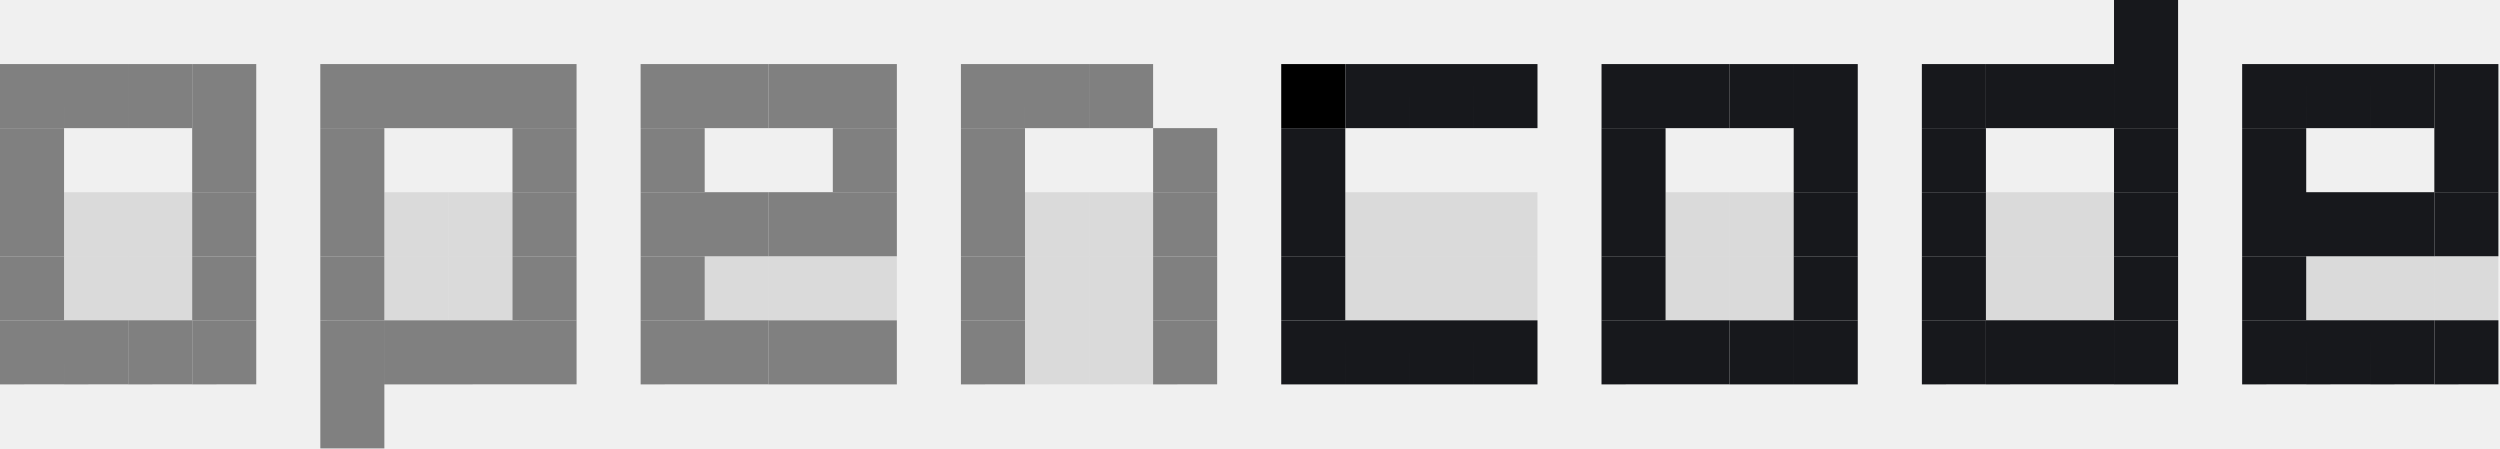
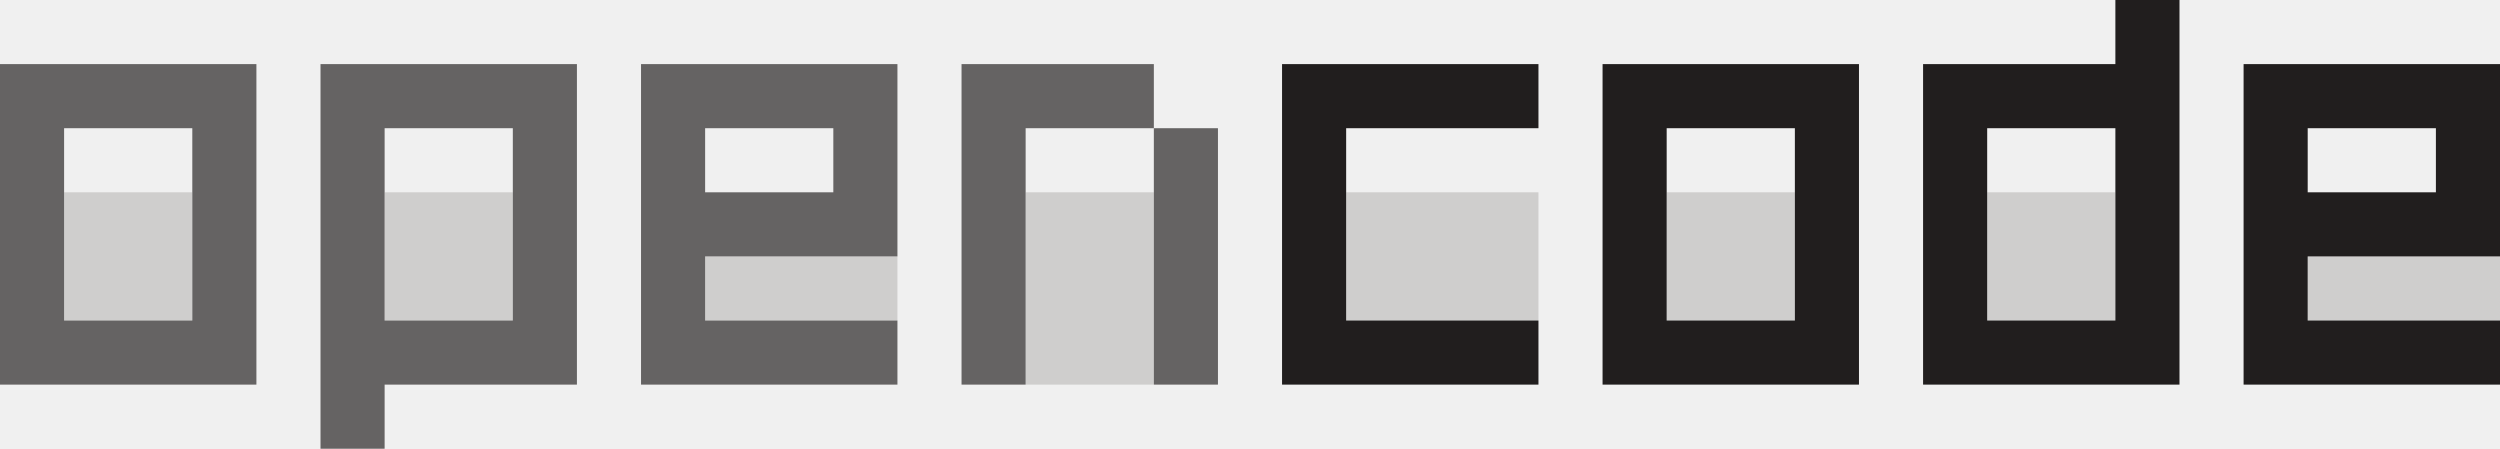
- <svg xmlns="http://www.w3.org/2000/svg" width="223" height="40" viewBox="0 0 223 40" fill="none">
-   <g style="mix-blend-mode:plus-darker" clip-path="url(#clip0_94_9260)">
-     <path d="M0 11.429V5.715H5.714V11.429H0ZM5.715 11.431L5.714 5.715H11.429V11.429H5.714L5.715 11.431ZM11.43 11.431V5.715H17.144V11.429H11.43V11.431Z" fill="#808080" />
-     <path d="M17.143 11.429V5.715H22.857V11.429H17.143ZM0 17.144V11.43H5.714V17.144H0ZM17.143 17.144V11.429H22.857V17.144H17.143ZM0 22.858V17.144H5.714V22.858H0Z" fill="#808080" />
-     <path d="M5.715 22.857V17.143H11.429V22.857H5.715ZM11.43 22.857V17.143H17.144V22.857H11.43Z" fill="#17181C" fill-opacity="0.1" />
-     <path d="M17.143 22.857V17.143H22.857V22.857H17.143ZM0 28.572V22.857H5.714V28.572H0Z" fill="#808080" />
-     <path d="M5.715 28.572V22.857H11.429V28.572H5.715ZM11.43 28.572V22.857H17.144V28.572H11.43Z" fill="#17181C" fill-opacity="0.1" />
-     <path d="M17.143 28.572V22.857H22.857V28.572H17.143ZM0 34.286V28.57H5.714V34.285L0 34.286ZM5.715 34.286L5.714 28.57H11.429V34.285L5.715 34.286Z" fill="#808080" />
-     <path d="M11.43 34.286V28.57H17.144V34.285L11.43 34.286Z" fill="#808080" />
-     <path d="M17.145 34.286V28.57H22.858V34.285L17.145 34.286ZM51.431 28.57V34.285H45.717V28.571L51.431 28.57ZM45.717 28.572V34.285L40.002 34.286V28.572H45.717ZM40.002 28.572V34.286H34.288V28.572H40.002ZM34.286 28.57V34.285H28.573V28.571L34.286 28.57ZM34.286 34.285V40H28.573V34.285H34.286Z" fill="#808080" />
-     <path d="M51.43 22.857V28.571H45.715V22.857H51.43Z" fill="#808080" />
-     <path d="M45.714 22.857V28.571H40V22.857H45.714Z" fill="#17181C" fill-opacity="0.1" />
-     <path d="M39.999 22.857V28.571H34.285V22.857H39.999Z" fill="#17181C" fill-opacity="0.1" />
-     <path d="M34.284 22.857V28.571H28.57V22.857H34.284ZM51.429 17.143V22.857H45.714V17.143H51.429Z" fill="#808080" />
-     <path d="M45.714 17.143V22.857H40V17.143H45.714Z" fill="#17181C" fill-opacity="0.1" />
-     <path d="M39.999 17.143V22.857H34.285V17.143H39.999Z" fill="#17181C" fill-opacity="0.1" />
-     <path d="M34.284 17.143V22.857H28.57V17.143H34.284ZM51.429 11.428V17.143H45.714V11.428H51.429ZM34.284 11.428V17.143H28.57V11.428H34.284Z" fill="#808080" />
-     <path d="M51.429 5.715V11.43H45.714V5.715H51.429ZM45.714 5.715V11.43H39.999V5.715H45.714ZM39.999 5.715V11.43H34.285V5.715H39.999ZM34.285 5.715V11.43H28.57V5.715H34.285ZM57.142 11.429V5.715H62.856V11.429H57.142ZM62.856 11.429V5.715H68.571V11.429H62.856Z" fill="#808080" />
-     <path d="M68.572 11.431V5.715H74.287V11.429H68.572V11.431ZM74.287 11.431V5.715H80.001V11.429H74.287V11.431ZM57.145 17.144V11.43H62.858V17.144H57.145Z" fill="#808080" />
-     <path d="M74.287 17.144V11.43H80.001V17.144H74.287ZM57.145 22.858V17.144H62.858V22.858H57.145ZM62.858 22.858V17.144H68.573V22.858H62.858Z" fill="#808080" />
-     <path d="M68.572 22.857V17.143H74.287V22.857H68.572ZM74.287 22.857V17.143H80.001V22.857H74.287ZM57.145 28.572V22.857H62.858V28.572H57.145Z" fill="#808080" />
-     <path d="M62.855 28.572V22.857H68.57V28.572H62.855Z" fill="#17181C" fill-opacity="0.1" />
-     <path d="M68.57 28.572V22.857H74.285V28.572H68.57ZM74.285 28.572V22.857H80V28.572H74.285Z" fill="#17181C" fill-opacity="0.1" />
-     <path d="M57.145 34.286V28.57H62.858V34.285L57.145 34.286ZM62.858 34.285V28.57H68.573V34.285H62.858Z" fill="#808080" />
-     <path d="M68.57 34.287V28.571H74.285V34.286L68.57 34.287ZM74.285 34.286V28.571H80V34.286H74.285ZM85.715 11.431V5.715H91.429V11.429H85.715V11.431ZM91.43 11.431L91.429 5.715H97.144V11.429H91.429L91.43 11.431Z" fill="#808080" />
-     <path d="M97.143 11.429V5.715H102.857V11.429H97.143ZM85.715 17.144V11.43H91.429V17.144H85.715ZM102.857 17.144V11.429L108.572 11.43V17.144H102.857ZM85.715 22.858V17.144H91.429V22.858H85.715Z" fill="#808080" />
-     <path d="M91.43 22.857V17.143H97.144V22.857H91.43Z" fill="#17181C" fill-opacity="0.1" />
-     <path d="M97.144 22.857V17.143H102.859V22.857H97.144Z" fill="#17181C" fill-opacity="0.1" />
-     <path d="M102.857 22.857V17.143H108.572V22.857H102.857ZM85.715 28.572V22.857H91.429V28.572H85.715Z" fill="#808080" />
-     <path d="M91.43 28.572V22.857H97.144V28.572H91.43Z" fill="#17181C" fill-opacity="0.1" />
-     <path d="M97.144 28.572V22.857H102.859V28.572H97.144Z" fill="#17181C" fill-opacity="0.1" />
-     <path d="M102.857 28.572V22.857H108.572V28.572H102.857ZM85.715 34.286V28.57H91.429V34.285L85.715 34.286Z" fill="#808080" />
-     <path d="M91.43 34.286V28.57H97.144V34.285L91.43 34.286Z" fill="#17181C" fill-opacity="0.1" />
-     <path d="M97.144 34.286V28.57H102.859V34.285L97.144 34.286Z" fill="#17181C" fill-opacity="0.1" />
-     <path d="M102.855 34.286V28.57H108.57V34.285L102.855 34.286Z" fill="#808080" />
-     <path d="M114.285 11.431V5.715H119.999V11.429H114.285V11.431Z" fill="black" />
-     <path d="M120 11.429V5.715H125.714V11.429H120ZM125.715 11.431L125.714 5.715H131.429V11.429H125.714L125.715 11.431ZM131.43 11.431L131.429 5.715H137.144V11.429H131.429L131.43 11.431ZM114.285 17.144V11.43H119.999V17.144H114.285ZM114.285 22.858V17.144H119.999V22.858H114.285Z" fill="#17181C" />
-     <path d="M120 22.857V17.143H125.714V22.857H120ZM125.714 22.857V17.143H131.429V22.857H125.714ZM131.429 22.857V17.143H137.144V22.857H131.429Z" fill="#17181C" fill-opacity="0.1" />
-     <path d="M114.285 28.572V22.857H119.999V28.572H114.285Z" fill="#17181C" />
-     <path d="M120 28.572V22.857H125.714V28.572H120ZM125.714 28.572V22.857H131.429V28.572H125.714ZM131.429 28.572V22.857H137.144V28.572H131.429Z" fill="#17181C" fill-opacity="0.1" />
-     <path d="M114.285 34.287V28.571H119.999V34.286L114.285 34.287ZM120 34.287L119.999 28.571H125.714V34.286L120 34.287ZM125.715 34.287L125.714 28.571H131.429V34.286L125.715 34.287ZM131.43 34.287L131.429 28.571H137.144V34.286L131.43 34.287ZM142.857 11.429V5.715H148.572V11.429H142.857ZM148.572 11.431V5.715H154.287V11.429H148.572V11.431Z" fill="#17181C" />
-     <path d="M154.283 11.431V5.715H159.997V11.429H154.283V11.431ZM159.998 11.429V5.715H165.712V11.429H159.998ZM142.855 17.144V11.43H148.57V17.144H142.855ZM159.998 17.144V11.429H165.712V17.144H159.998ZM142.855 22.858V17.144H148.57V22.858H142.855Z" fill="#17181C" />
-     <path d="M148.57 22.857V17.143H154.285V22.857H148.57Z" fill="#17181C" fill-opacity="0.1" />
-     <path d="M154.285 22.857V17.143H159.999V22.857H154.285Z" fill="#17181C" fill-opacity="0.1" />
-     <path d="M159.998 22.857V17.143H165.712V22.857H159.998ZM142.855 28.572V22.857H148.57V28.572H142.855Z" fill="#17181C" />
-     <path d="M148.57 28.572V22.857H154.285V28.572H148.57Z" fill="#17181C" fill-opacity="0.1" />
-     <path d="M154.285 28.572V22.857H159.999V28.572H154.285Z" fill="#17181C" fill-opacity="0.1" />
-     <path d="M159.998 28.572V22.857H165.712V28.572H159.998ZM142.855 34.286V28.57H148.57V34.285L142.855 34.286ZM148.57 34.285V28.57H154.285V34.285H148.57Z" fill="#17181C" />
-     <path d="M154.285 34.287V28.571H159.999V34.286L154.285 34.287ZM160 34.287V28.571H165.714V34.286L160 34.287ZM171.43 11.431V5.715H177.144V11.429H171.43V11.431Z" fill="#17181C" />
-     <path d="M177.145 11.429V5.715H182.859V11.429H177.145ZM182.859 11.429V5.715H188.574V11.429H182.859Z" fill="#17181C" />
-     <path d="M188.57 11.43V5.714H194.285V11.428H188.57V11.43ZM188.57 5.714V0H194.285V5.714H188.57ZM171.43 17.143V11.429H177.144V17.143H171.43Z" fill="#17181C" />
-     <path d="M188.57 17.144V11.43H194.285V17.144H188.57ZM171.43 22.858V17.144H177.144V22.858H171.43Z" fill="#17181C" />
-     <path d="M177.145 22.857V17.143H182.859V22.857H177.145ZM182.859 22.857V17.143H188.574V22.857H182.859Z" fill="#17181C" fill-opacity="0.1" />
-     <path d="M188.57 22.857V17.143H194.285V22.857H188.57ZM171.43 28.572V22.857H177.144V28.572H171.43Z" fill="#17181C" />
-     <path d="M177.145 28.572V22.857H182.859V28.572H177.145ZM182.859 28.572V22.857H188.574V28.572H182.859Z" fill="#17181C" fill-opacity="0.1" />
-     <path d="M188.57 28.572V22.857H194.285V28.572H188.57ZM171.43 34.286V28.57H177.144V34.285L171.43 34.286Z" fill="#17181C" />
-     <path d="M177.145 34.286V28.57H182.859V34.285L177.145 34.286ZM182.859 34.285V28.57H188.574V34.285H182.859Z" fill="#17181C" />
-     <path d="M188.57 34.287V28.571H194.285V34.286L188.57 34.287ZM200 11.429V5.715H205.714V11.429H200ZM205.715 11.431L205.714 5.715H211.429V11.429H205.714L205.715 11.431ZM211.43 11.431L211.429 5.715H217.144V11.429H211.429L211.43 11.431Z" fill="#17181C" />
-     <path d="M217.143 11.429V5.715H222.857V11.429H217.143ZM200 17.144V11.43H205.714V17.144H200ZM217.143 17.144V11.429H222.857V17.144H217.143ZM200 22.858V17.144H205.714V22.858H200ZM205.714 22.858V17.144H211.429V22.858H205.714ZM211.429 22.858V17.144H217.143L217.144 22.858H211.429Z" fill="#17181C" />
-     <path d="M217.143 22.857V17.143H222.857V22.857H217.143ZM200 28.572V22.857H205.714V28.572H200Z" fill="#17181C" />
-     <path d="M205.715 28.572V22.857H211.429V28.572H205.715ZM211.429 28.572V22.857H217.144V28.572H211.429Z" fill="#17181C" fill-opacity="0.1" />
-     <path d="M217.145 28.572V22.857H222.859V28.572H217.145Z" fill="#17181C" fill-opacity="0.1" />
-     <path d="M200 34.286V28.57H205.714V34.285L200 34.286ZM205.715 34.286L205.714 28.57H211.429V34.285L205.715 34.286ZM211.43 34.286L211.429 28.57H217.144V34.285L211.43 34.286Z" fill="#17181C" />
-     <path d="M217.145 34.286V28.57H222.859V34.285L217.145 34.286Z" fill="#17181C" />
-   </g>
-   <defs>
-     <clipPath id="clip0_94_9260">
-       <rect width="223" height="40" fill="white" />
-     </clipPath>
-   </defs>
+ <svg xmlns="http://www.w3.org/2000/svg" width="234" height="42" viewBox="0 0 234 42" fill="none">
+   <path d="M18 30H6V18H18V30Z" fill="#CFCECD" />
+   <path d="M18 12H6V30H18V12ZM24 36H0V6H24V36Z" fill="#656363" />
+   <path d="M48 30H36V18H48V30Z" fill="#CFCECD" />
+   <path d="M36 30H48V12H36V30ZM54 36H36V42H30V6H54V36Z" fill="#656363" />
+   <path d="M84 24V30H66V24H84Z" fill="#CFCECD" />
+   <path d="M84 24H66V30H84V36H60V6H84V24ZM66 18H78V12H66V18Z" fill="#656363" />
+   <path d="M108 36H96V18H108V36Z" fill="#CFCECD" />
+   <path d="M108 12H96V36H90V6H108V12ZM114 36H108V12H114V36Z" fill="#656363" />
+   <path d="M144 30H126V18H144V30Z" fill="#CFCECD" />
+   <path d="M144 12H126V30H144V36H120V6H144V12Z" fill="#211E1E" />
+   <path d="M168 30H156V18H168V30Z" fill="#CFCECD" />
+   <path d="M168 12H156V30H168V12ZM174 36H150V6H174V36Z" fill="#211E1E" />
+   <path d="M198 30H186V18H198V30Z" fill="#CFCECD" />
+   <path d="M198 12H186V30H198V12ZM204 36H180V6H198V0H204V36Z" fill="#211E1E" />
+   <path d="M234 24V30H216V24H234Z" fill="#CFCECD" />
+   <path d="M216 12V18H228V12H216ZM234 24H216V30H234V36H210V6H234V24Z" fill="#211E1E" />
</svg>
